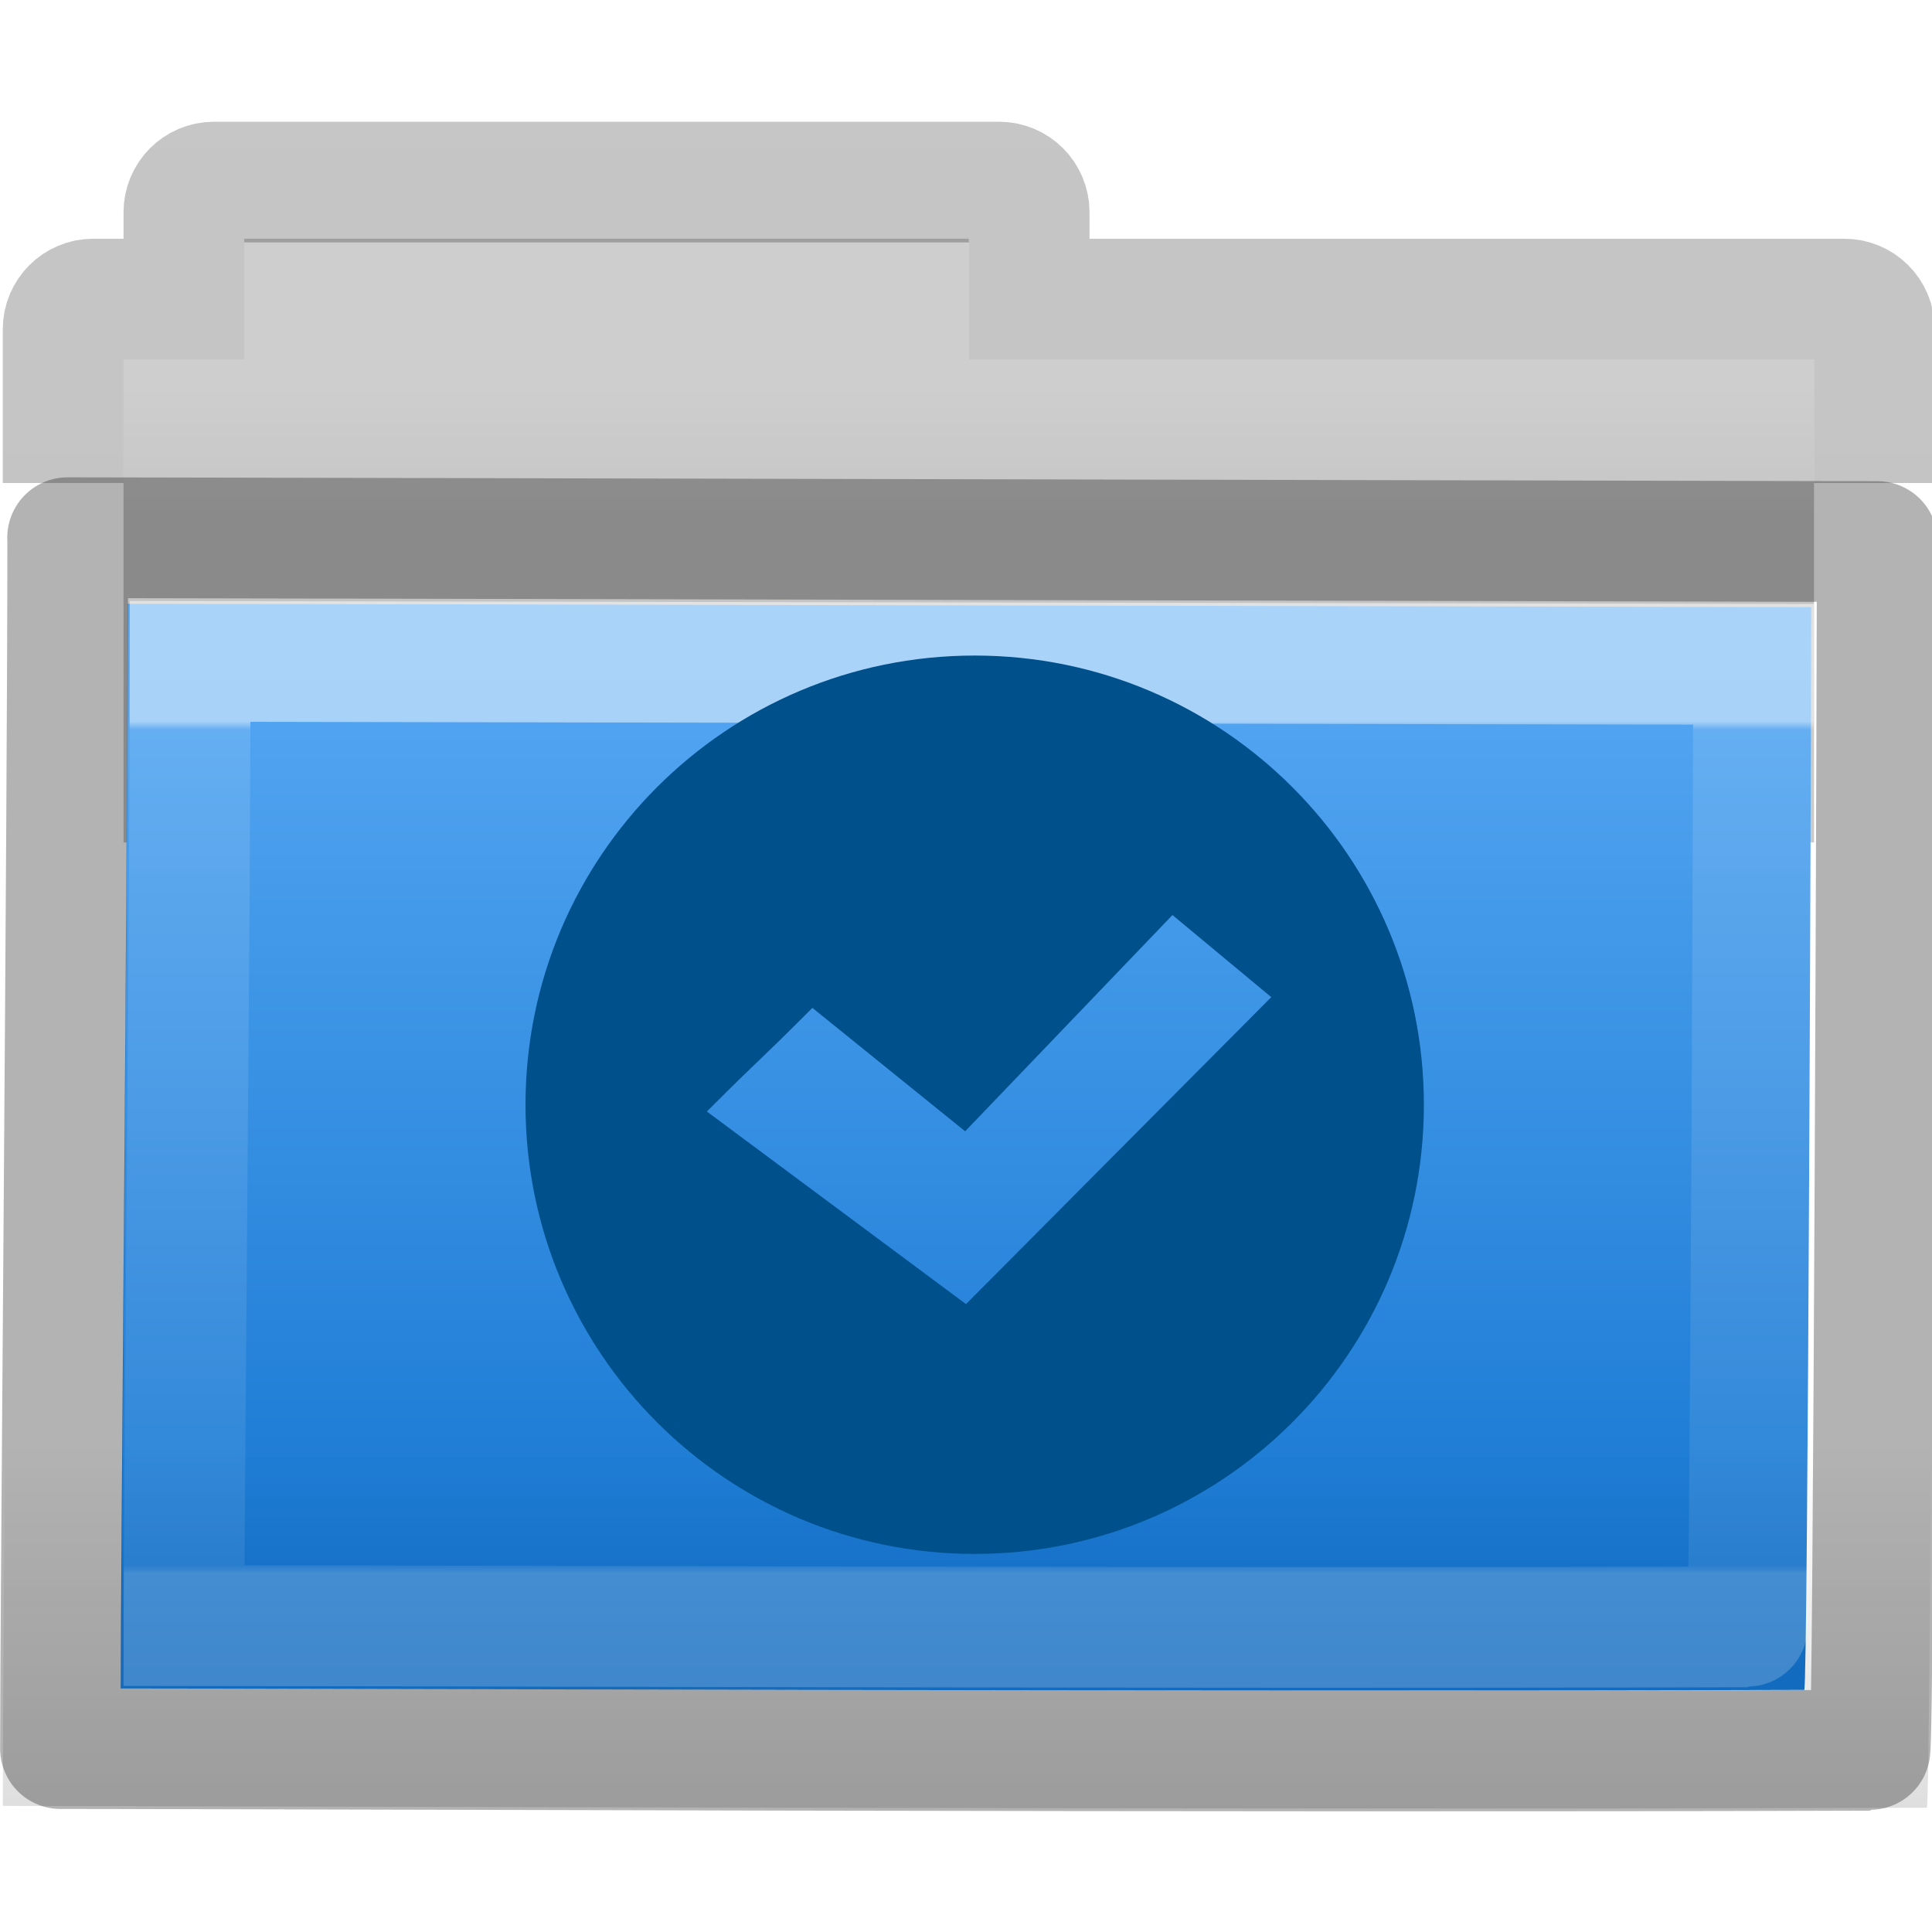
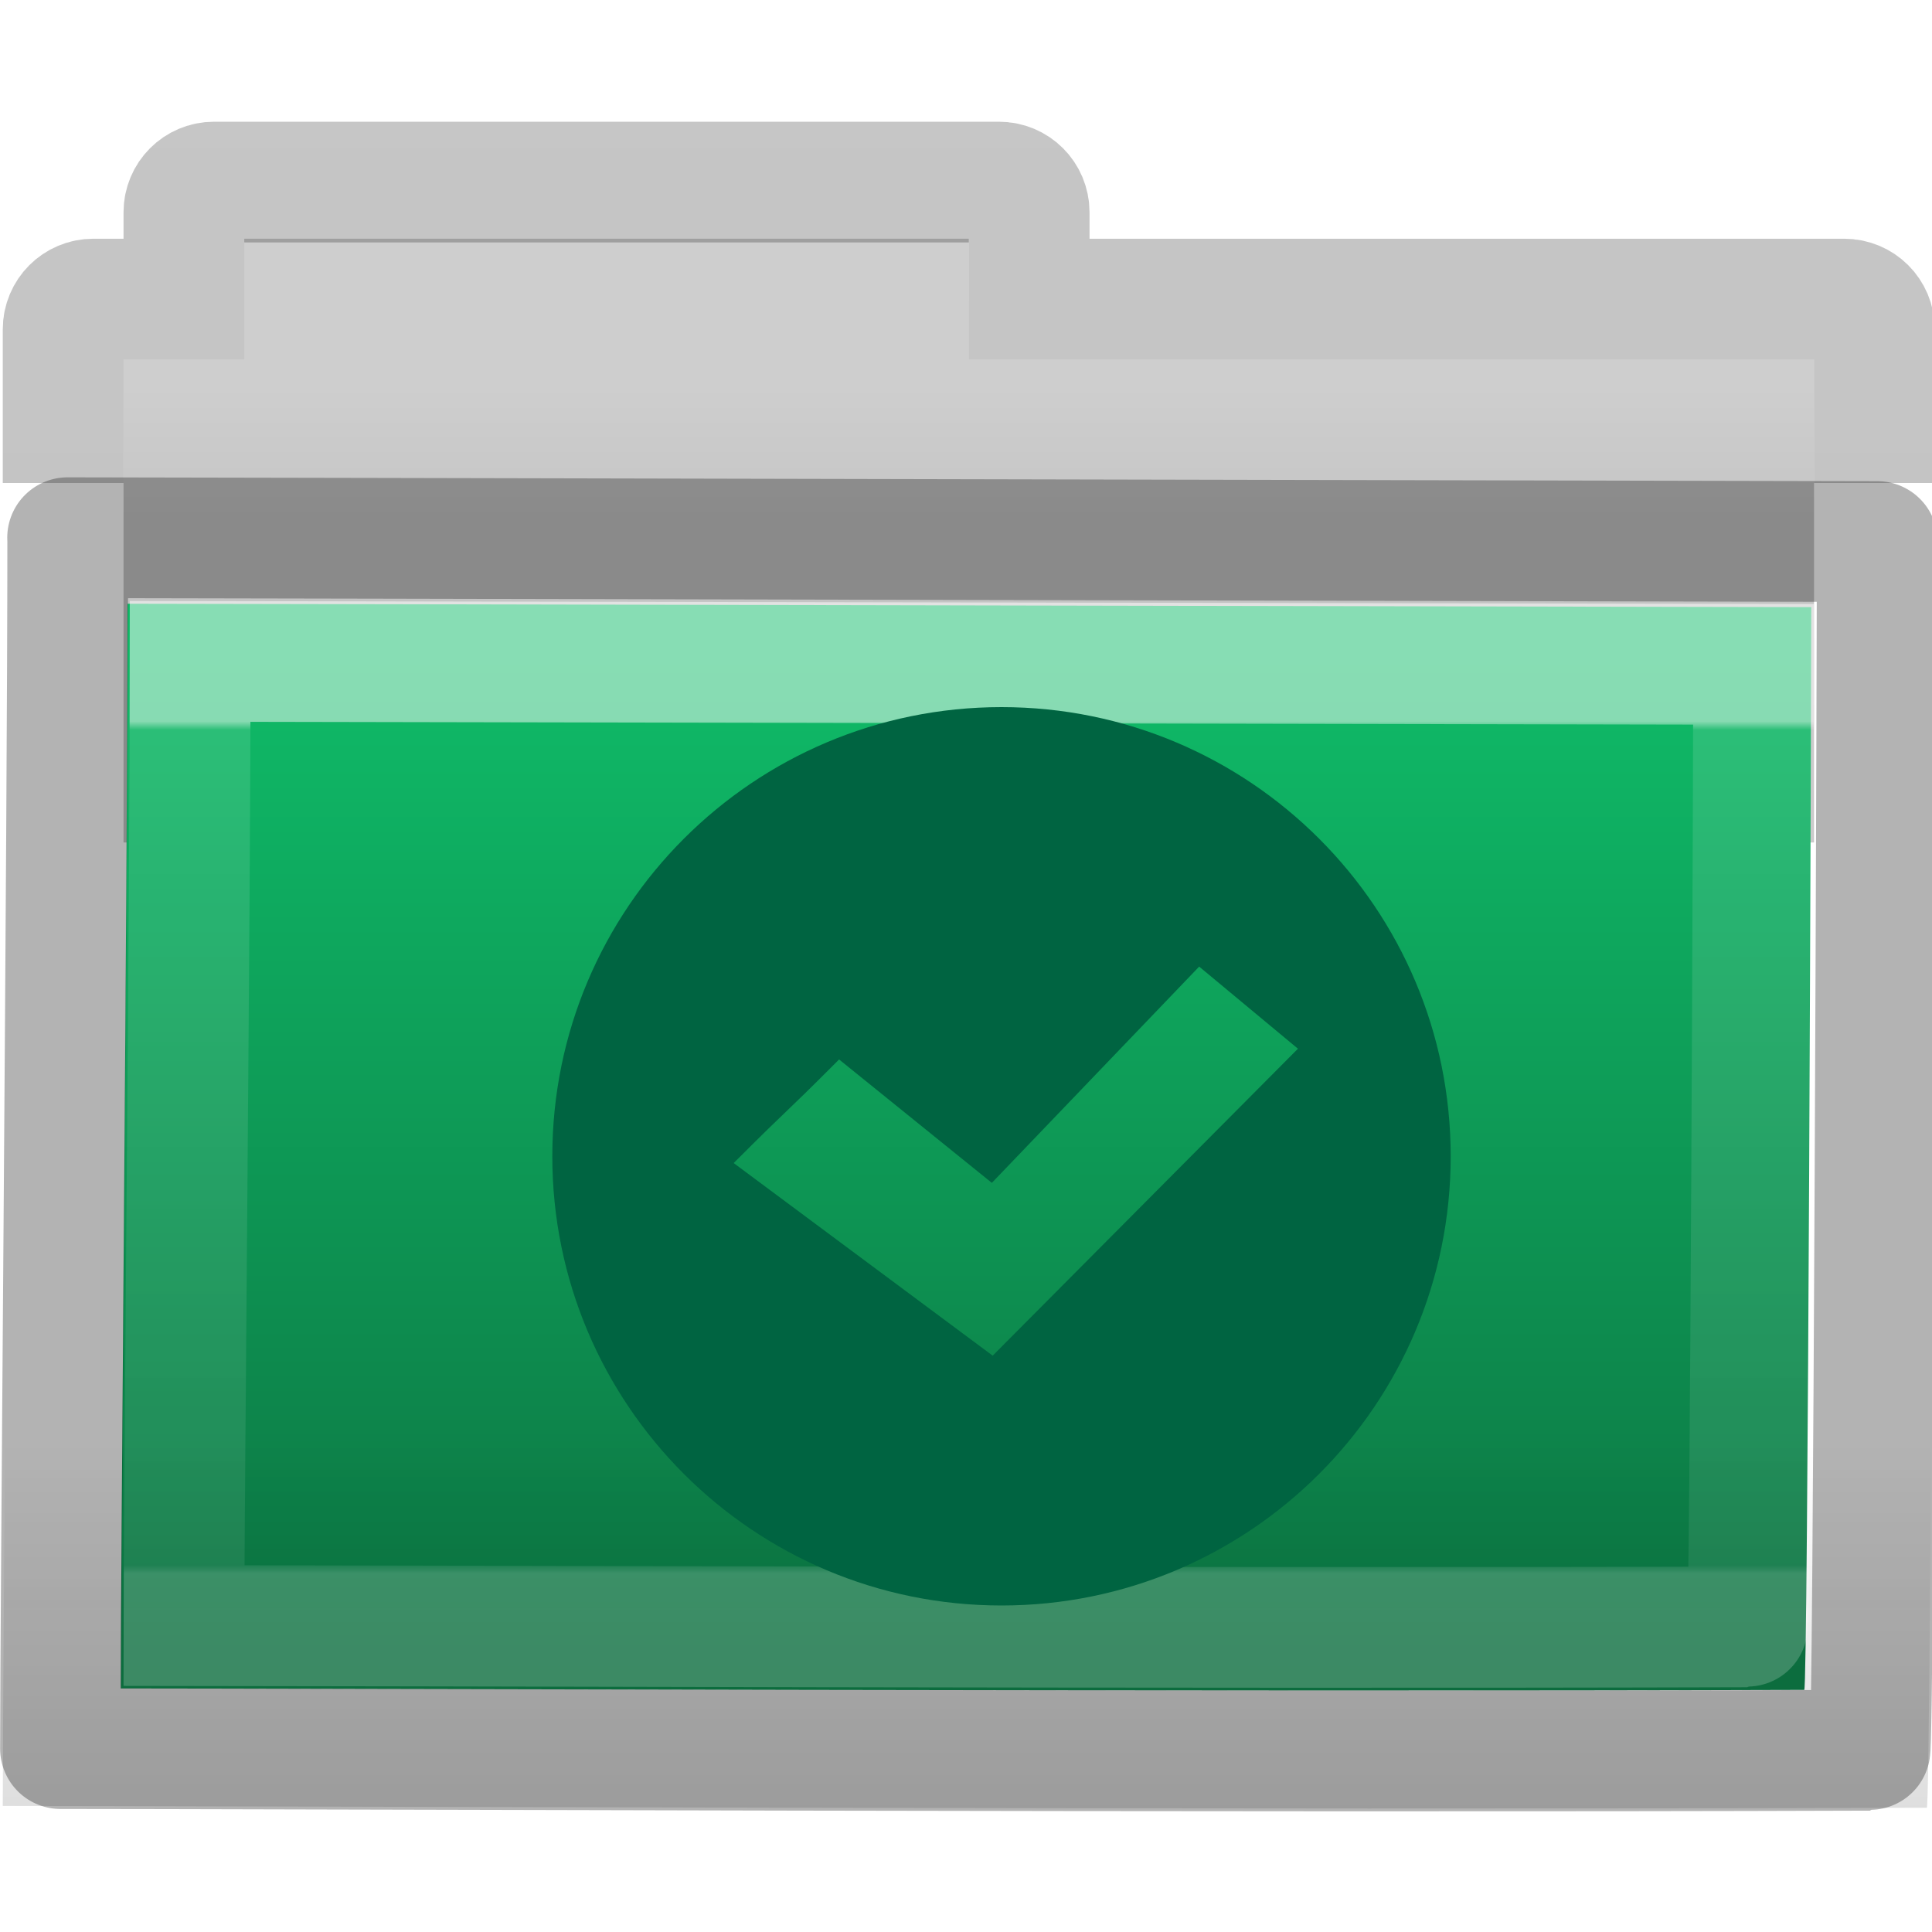
- <svg xmlns="http://www.w3.org/2000/svg" xmlns:xlink="http://www.w3.org/1999/xlink" version="1.1" id="svg8860" height="16px" width="16px">
+ <svg xmlns="http://www.w3.org/2000/svg" xmlns:xlink="http://www.w3.org/1999/xlink" width="16px" height="16px" id="svg8860" version="1.1">
  <defs id="defs8862">
-     <linearGradient y2="8.172" x2="11.35" y1="0.667" x1="11.35" gradientTransform="matrix(0.8918903,0,0,0.9404696,3.14398,5.346537)" gradientUnits="userSpaceOnUse" id="linearGradient10270-0" xlink:href="#linearGradient3454-2-5-0-3-8" />
+     <linearGradient xlink:href="#linearGradient3454-2-5-0-3-8" id="linearGradient10270-0" gradientUnits="userSpaceOnUse" gradientTransform="matrix(0.8918903,0,0,0.9404696,3.14398,5.346537)" x1="11.35" y1="0.667" x2="11.35" y2="8.172" />
    <linearGradient id="linearGradient3454-2-5-0-3-8">
-       <stop id="stop3456-4-9-38-1-9" style="stop-color:#ffffff;stop-opacity:1" offset="0" />
-       <stop id="stop3458-39-80-3-5-6" style="stop-color:#ffffff;stop-opacity:0.235" offset="0.01" />
-       <stop id="stop3460-7-0-2-4-4" style="stop-color:#ffffff;stop-opacity:0.157" offset="0.99" />
-       <stop id="stop3462-0-9-8-7-8" style="stop-color:#ffffff;stop-opacity:0.392" offset="1" />
+       <stop offset="0" style="stop-color:#ffffff;stop-opacity:1" id="stop3456-4-9-38-1-9" />
+       <stop offset="0.01" style="stop-color:#ffffff;stop-opacity:0.235" id="stop3458-39-80-3-5-6" />
+       <stop offset="0.99" style="stop-color:#ffffff;stop-opacity:0.157" id="stop3460-7-0-2-4-4" />
+       <stop offset="1" style="stop-color:#ffffff;stop-opacity:0.392" id="stop3462-0-9-8-7-8" />
    </linearGradient>
-     <linearGradient y2="35.431" x2="76.041" y1="49.372" x1="76.041" gradientTransform="matrix(0.3815641,0,0,0.3289695,-18.24159,0.2821673)" gradientUnits="userSpaceOnUse" id="linearGradient10268-4" xlink:href="#linearGradient6129-963-697-142-998-580-273-44-2-2-2" />
+     <linearGradient xlink:href="#linearGradient6129-963-697-142-998-580-273-44-2-2-2" id="linearGradient10268-4" gradientUnits="userSpaceOnUse" gradientTransform="matrix(0.3815641,0,0,0.3289695,-18.24159,0.2821673)" x1="76.041" y1="49.372" x2="76.041" y2="35.431" />
    <linearGradient id="linearGradient6129-963-697-142-998-580-273-44-2-2-2">
-       <stop offset="0" style="stop-color:#0a0a0a;stop-opacity:0.498" id="stop2661-01-6-2-4" />
-       <stop offset="1" style="stop-color:#0a0a0a;stop-opacity:0" id="stop2663-64-5-5-3" />
+       <stop id="stop2661-01-6-2-4" style="stop-color:#0a0a0a;stop-opacity:0.498" offset="0" />
+       <stop id="stop2663-64-5-5-3" style="stop-color:#0a0a0a;stop-opacity:0" offset="1" />
    </linearGradient>
-     <linearGradient y2="42.924" x2="84.309" y1="16.111" x1="84.309" gradientTransform="matrix(0.3101469,0,0,0.3059104,-15.36293,0.4694318)" gradientUnits="userSpaceOnUse" id="linearGradient10262-3" xlink:href="#linearGradient4632-0-6-4" />
+     <linearGradient xlink:href="#linearGradient4632-0-6-4-6" id="linearGradient10262-3" gradientUnits="userSpaceOnUse" gradientTransform="matrix(0.3101469,0,0,0.3059104,-15.36293,0.4694318)" x1="84.309" y1="16.111" x2="84.309" y2="42.924" />
    <linearGradient id="linearGradient4632-0-6-4-4">
-       <stop id="stop4634-4-4-7-5" offset="0" style="stop-color:#aacb7d;stop-opacity:1;" />
-       <stop id="stop4636-3-1-5-4" offset="1" style="stop-color:#709937;stop-opacity:1;" />
+       <stop style="stop-color:#aacb7d;stop-opacity:1;" offset="0" id="stop4634-4-4-7-5" />
+       <stop style="stop-color:#709937;stop-opacity:1;" offset="1" id="stop4636-3-1-5-4" />
    </linearGradient>
-     <linearGradient xlink:href="#linearGradient3104-8-8-97-4-6-11-5-5-4-4" id="linearGradient10473-4-0" gradientUnits="userSpaceOnUse" gradientTransform="matrix(0.3107004,0,0,0.2748939,20.17717,-0.1031627)" x1="-51.786" y1="53.514" x2="-51.786" y2="2.061" />
+     <linearGradient y2="2.061" x2="-51.786" y1="53.514" x1="-51.786" gradientTransform="matrix(0.3107004,0,0,0.2748939,20.17717,-0.1031627)" gradientUnits="userSpaceOnUse" id="linearGradient10473-4-0" xlink:href="#linearGradient3104-8-8-97-4-6-11-5-5-4-4" />
    <linearGradient id="linearGradient3104-8-8-97-4-6-11-5-5-4-4">
-       <stop id="stop3106-5-4-3-5-0-2-1-0-7-7" style="stop-color:#000000;stop-opacity:0.322" offset="0" />
-       <stop id="stop3108-4-3-7-8-2-0-7-9-0-6" style="stop-color:#000000;stop-opacity:0.278" offset="1" />
+       <stop offset="0" style="stop-color:#000000;stop-opacity:0.322" id="stop3106-5-4-3-5-0-2-1-0-7-7" />
+       <stop offset="1" style="stop-color:#000000;stop-opacity:0.278" id="stop3108-4-3-7-8-2-0-7-9-0-6" />
    </linearGradient>
    <linearGradient id="linearGradient4346">
-       <stop offset="0" style="stop-color:#cecece;stop-opacity:1" id="stop4348" />
-       <stop offset="1" style="stop-color:#c4c4c4;stop-opacity:1" id="stop4350" />
+       <stop id="stop4348" style="stop-color:#cecece;stop-opacity:1" offset="0" />
+       <stop id="stop4350" style="stop-color:#c4c4c4;stop-opacity:1" offset="1" />
    </linearGradient>
-     <linearGradient xlink:href="#linearGradient4346" id="linearGradient8858" gradientUnits="userSpaceOnUse" gradientTransform="matrix(0.3333333,0,0,0.3297102,-17.44063,-0.6478427)" x1="62.989" y1="11.645" x2="62.989" y2="15.385" />
-     <linearGradient xlink:href="#linearGradient4632-0-6-4" id="linearGradient5883" gradientUnits="userSpaceOnUse" gradientTransform="matrix(0.7258065,0,0,0.7451619,87.15726,-7.159588)" x1="-91" y1="44" x2="-91" y2="119.06" />
+     <linearGradient y2="15.385" x2="62.989" y1="11.645" x1="62.989" gradientTransform="matrix(0.3333333,0,0,0.3297102,-17.44063,-0.6478427)" gradientUnits="userSpaceOnUse" id="linearGradient8858" xlink:href="#linearGradient4346" />
+     <linearGradient y2="119.06" x2="-91" y1="44" x1="-91" gradientTransform="matrix(0.7258065,0,0,0.7451619,87.15726,-7.159588)" gradientUnits="userSpaceOnUse" id="linearGradient5883" xlink:href="#linearGradient4632-0-6-4" />
    <linearGradient id="linearGradient4632-0-6-4">
-       <stop style="stop-color:#55a7f3;stop-opacity:1;" offset="0" id="stop4634-4-4-7" />
-       <stop style="stop-color:#1374cf;stop-opacity:1;" offset="1" id="stop4636-3-1-5" />
+       <stop id="stop4634-4-4-7" offset="0" style="stop-color:#55a7f3;stop-opacity:1;" />
+       <stop id="stop4636-3-1-5" offset="1" style="stop-color:#1374cf;stop-opacity:1;" />
    </linearGradient>
-     <linearGradient xlink:href="#linearGradient9235" id="linearGradient5873" gradientUnits="userSpaceOnUse" gradientTransform="matrix(1.934885,0,0,1.921143,-138.3988,-32.20559)" x1="97.539" y1="8.81" x2="97.539" y2="44.261" />
+     <linearGradient y2="44.261" x2="97.539" y1="8.81" x1="97.539" gradientTransform="matrix(1.934885,0,0,1.921143,-138.3988,-32.20559)" gradientUnits="userSpaceOnUse" id="linearGradient5873" xlink:href="#linearGradient9235" />
    <linearGradient id="linearGradient9235">
-       <stop id="stop9237" style="stop-color:#ffffff;stop-opacity:1" offset="0" />
-       <stop id="stop9239" style="stop-color:#ffffff;stop-opacity:0.235" offset="0.109" />
-       <stop id="stop9241" style="stop-color:#ffffff;stop-opacity:0.157" offset="0.979" />
-       <stop id="stop9243" style="stop-color:#ffffff;stop-opacity:0.392" offset="1" />
+       <stop offset="0" style="stop-color:#ffffff;stop-opacity:1" id="stop9237" />
+       <stop offset="0.109" style="stop-color:#ffffff;stop-opacity:0.235" id="stop9239" />
+       <stop offset="0.979" style="stop-color:#ffffff;stop-opacity:0.157" id="stop9241" />
+       <stop offset="1" style="stop-color:#ffffff;stop-opacity:0.392" id="stop9243" />
    </linearGradient>
-     <linearGradient x1="19.875" y1="10.39" x2="19.875" y2="45.6" id="linearGradient3044" xlink:href="#linearGradient3242-967-12-570-862-307" gradientUnits="userSpaceOnUse" gradientTransform="matrix(0.3777784,0,0,0.3636383,-30.77009,5.490418)" />
-     <linearGradient id="linearGradient3242-967-12-570-862-307">
-       <stop id="stop4498" style="stop-color:#f2f2f2;stop-opacity:1" offset="0" />
-       <stop id="stop4502" style="stop-color:#dbdbdb;stop-opacity:1" offset="0.874" />
-       <stop id="stop4504" style="stop-color:#999999;stop-opacity:1" offset="1" />
+     <linearGradient xlink:href="#linearGradient6129-963-697-142-998-580-273-44-2-2-2" id="linearGradient5887" gradientUnits="userSpaceOnUse" gradientTransform="matrix(2.204126,0,0,1.953124,-25.37361,-54.89143)" x1="22.935" y1="49.629" x2="22.935" y2="36.599" />
+     <linearGradient xlink:href="#linearGradient4632-0-6-4-6" id="linearGradient5883-3" gradientUnits="userSpaceOnUse" gradientTransform="matrix(0.7258065,0,0,0.7451619,127.1654,-61.97781)" x1="-91" y1="44" x2="-91" y2="119.06" />
+     <linearGradient id="linearGradient4632-0-6-4-6">
+       <stop style="stop-color:#0fbb68;stop-opacity:1" offset="0" id="stop4634-4-4-7-7" />
+       <stop style="stop-color:#0c7643;stop-opacity:1" offset="1" id="stop4636-3-1-5-5" />
    </linearGradient>
-     <linearGradient x1="28.103" y1="45" x2="28.103" y2="14.038" id="linearGradient3046" xlink:href="#linearGradient2490-495-150-777" gradientUnits="userSpaceOnUse" gradientTransform="matrix(0.3777784,0,0,0.4005156,-30.77009,3.849387)" />
-     <linearGradient id="linearGradient2490-495-150-777">
-       <stop id="stop4108" style="stop-color:#787878;stop-opacity:1" offset="0" />
-       <stop id="stop4110" style="stop-color:#b4b4b4;stop-opacity:1" offset="1" />
-     </linearGradient>
-     <linearGradient x1="25.577" y1="15" x2="25.577" y2="44.001" id="linearGradient3048" xlink:href="#linearGradient3333-314-917-262" gradientUnits="userSpaceOnUse" gradientTransform="matrix(0.3488371,0,0,0.3571429,-30.07548,5.136607)" />
-     <linearGradient id="linearGradient3333-314-917-262">
-       <stop id="stop4102" style="stop-color:#ffffff;stop-opacity:1" offset="0" />
-       <stop id="stop4104" style="stop-color:#ffffff;stop-opacity:0" offset="1" />
-     </linearGradient>
-     <linearGradient x1="23.929" y1="30.773" x2="23.929" y2="45.531" id="linearGradient3050" xlink:href="#linearGradient3495-841-851-719" gradientUnits="userSpaceOnUse" gradientTransform="matrix(0.3770271,0,0,0.3880777,-30.75201,4.390447)" />
-     <linearGradient id="linearGradient3495-841-851-719">
-       <stop id="stop4120" style="stop-color:#1e1e1e;stop-opacity:1" offset="0" />
-       <stop id="stop4122" style="stop-color:#1e1e1e;stop-opacity:0" offset="1" />
-     </linearGradient>
-     <linearGradient x1="23.904" y1="35.75" x2="23.904" y2="16.007" id="linearGradient3052" xlink:href="#linearGradient3495-841-851-719" gradientUnits="userSpaceOnUse" gradientTransform="matrix(0.3770271,0,0,0.3880777,-30.75201,4.817332)" />
  </defs>
  <g id="layer1">
-     <path id="rect4170-0" d="m 2.023,1.977 0,1 -1,0 0,4 14,0 0,-4 -7,0 0,-1 -6,0 z" style="color:#000000;fill:url(#linearGradient8858);fill-opacity:1;fill-rule:nonzero;stroke:none;stroke-width:1;marker:none;visibility:visible;display:inline;overflow:visible;enable-background:accumulate" />
-     <path id="rect4170" d="M 15.523,4 V 2.727 c 0,-0.139 -0.112,-0.25 -0.25,-0.25 h -6.75 v -0.719 c 0,-0.139 -0.112,-0.25 -0.25,-0.25 h -6.5 c -0.139,0 -0.25,0.112 -0.25,0.25 v 0.719 h -0.75 c -0.139,0 -0.25,0.112 -0.25,0.25 V 4" style="color:#000000;display:inline;overflow:visible;visibility:visible;opacity:0.8;fill:none;stroke:url(#linearGradient10473-4-0);stroke-width:1;stroke-linecap:butt;stroke-linejoin:miter;stroke-miterlimit:4;stroke-dasharray:none;stroke-dashoffset:0;stroke-opacity:1;marker:none;enable-background:accumulate" />
-     <path style="color:#000000;fill:url(#linearGradient10262-3);fill-opacity:1.0;fill-rule:nonzero;stroke:none;stroke-width:1;marker:none;visibility:visible;display:inline;overflow:visible;enable-background:accumulate" id="rect3086" d="M 1.056,5 C 1.76,5 14.454,5.028 15,5.028 15,5.582 14.973,13.995 14.942,13.995 10.048,14.011 2.425,13.983 1,13.983 1,12.937 1.056,7.152 1.056,5 z" />
-     <path style="color:#000000;display:inline;overflow:visible;visibility:visible;opacity:0.4;fill:url(#linearGradient10268-4);fill-opacity:1;fill-rule:nonzero;stroke:none;stroke-width:1;marker:none;enable-background:accumulate" id="rect3086-1" d="m 0.087,3.977 c 0.805,0 15.312,0.034 15.936,0.034 0,0.677 -0.03,10.96 -0.066,10.96 -5.593,0.02 -14.305,-0.015 -15.934,-0.015 0,-1.278 0.064,-8.348 0.064,-10.979 z" />
-     <path style="opacity:0.5;color:#000000;fill:none;stroke:url(#linearGradient10270-0);stroke-width:1;stroke-linecap:round;stroke-linejoin:miter;stroke-miterlimit:4;stroke-opacity:1;stroke-dasharray:none;stroke-dashoffset:0;marker:none;visibility:visible;display:inline;overflow:visible;enable-background:accumulate" id="rect3086-9" d="m 1.575,5.477 c 0.654,0 12.441,0.025 12.948,0.025 0,0.493 -0.025,7.971 -0.054,7.971 -4.545,0.014 -11.623,-0.011 -12.946,-0.011 0,-0.93 0.052,-6.071 0.052,-7.985 z" />
-     <path style="opacity:0.3;color:#000000;fill:none;stroke:#000000;stroke-width:1;stroke-linecap:round;stroke-linejoin:round;stroke-miterlimit:4;stroke-opacity:1;stroke-dasharray:none;stroke-dashoffset:0;marker:none;visibility:visible;display:inline;overflow:visible;enable-background:accumulate" id="rect3086-0" d="m 0.56,4.453 c 0.757,0 14.4,0.032 14.987,0.032 0,0.619 -0.029,10.01 -0.062,10.01 -5.26,0.018 -13.453,-0.014 -14.984,-0.014 0,-1.167 0.06,-7.625 0.06,-10.027 z" />
-     <path style="fill:#00508c;fill-opacity:1;stroke:none" d="m 8.072,5.429 c -2.054,0 -3.72,1.665 -3.72,3.72 0,2.054 1.665,3.72 3.72,3.72 2.054,0 3.72,-1.665 3.72,-3.72 0,-2.054 -1.665,-3.72 -3.72,-3.72 z M 10.528,8.258 8,10.8 5.854,9.205 C 6.378,8.682 6.205,8.87 6.728,8.347 L 7.993,9.369 9.71,7.578 Z" id="path4042" />
+     <path style="color:#000000;fill:url(#linearGradient8858);fill-opacity:1;fill-rule:nonzero;stroke:none;stroke-width:1;marker:none;visibility:visible;display:inline;overflow:visible;enable-background:accumulate" d="m 2.023,1.977 0,1 -1,0 0,4 14,0 0,-4 -7,0 0,-1 -6,0 z" id="rect4170-0" />
+     <path style="color:#000000;display:inline;overflow:visible;visibility:visible;opacity:0.8;fill:none;stroke:url(#linearGradient10473-4-0);stroke-width:1;stroke-linecap:butt;stroke-linejoin:miter;stroke-miterlimit:4;stroke-dasharray:none;stroke-dashoffset:0;stroke-opacity:1;marker:none;enable-background:accumulate" d="M 15.523,4 V 2.727 c 0,-0.139 -0.112,-0.25 -0.25,-0.25 h -6.75 v -0.719 c 0,-0.139 -0.112,-0.25 -0.25,-0.25 h -6.5 c -0.139,0 -0.25,0.112 -0.25,0.25 v 0.719 h -0.75 c -0.139,0 -0.25,0.112 -0.25,0.25 V 4" id="rect4170" />
+     <path d="M 1.056,5 C 1.76,5 14.454,5.028 15,5.028 15,5.582 14.973,13.995 14.942,13.995 10.048,14.011 2.425,13.983 1,13.983 1,12.937 1.056,7.152 1.056,5 z" id="rect3086" style="color:#000000;fill:url(#linearGradient10262-3);fill-opacity:1.0;fill-rule:nonzero;stroke:none;stroke-width:1;marker:none;visibility:visible;display:inline;overflow:visible;enable-background:accumulate" />
+     <path d="m 0.087,3.977 c 0.805,0 15.312,0.034 15.936,0.034 0,0.677 -0.03,10.96 -0.066,10.96 -5.593,0.02 -14.305,-0.015 -15.934,-0.015 0,-1.278 0.064,-8.348 0.064,-10.979 z" id="rect3086-1" style="color:#000000;display:inline;overflow:visible;visibility:visible;opacity:0.4;fill:url(#linearGradient10268-4);fill-opacity:1;fill-rule:nonzero;stroke:none;stroke-width:1;marker:none;enable-background:accumulate" />
+     <path d="m 1.575,5.477 c 0.654,0 12.441,0.025 12.948,0.025 0,0.493 -0.025,7.971 -0.054,7.971 -4.545,0.014 -11.623,-0.011 -12.946,-0.011 0,-0.93 0.052,-6.071 0.052,-7.985 z" id="rect3086-9" style="opacity:0.5;color:#000000;fill:none;stroke:url(#linearGradient10270-0);stroke-width:1;stroke-linecap:round;stroke-linejoin:miter;stroke-miterlimit:4;stroke-opacity:1;stroke-dasharray:none;stroke-dashoffset:0;marker:none;visibility:visible;display:inline;overflow:visible;enable-background:accumulate" />
+     <path d="m 0.56,4.453 c 0.757,0 14.4,0.032 14.987,0.032 0,0.619 -0.029,10.01 -0.062,10.01 -5.26,0.018 -13.453,-0.014 -14.984,-0.014 0,-1.167 0.06,-7.625 0.06,-10.027 z" id="rect3086-0" style="opacity:0.3;color:#000000;fill:none;stroke:#000000;stroke-width:1;stroke-linecap:round;stroke-linejoin:round;stroke-miterlimit:4;stroke-opacity:1;stroke-dasharray:none;stroke-dashoffset:0;marker:none;visibility:visible;display:inline;overflow:visible;enable-background:accumulate" />
  </g>
+   <path id="path4042" d="m 8.294,5.856 c -2.054,0 -3.72,1.665 -3.72,3.72 0,2.054 1.665,3.72 3.72,3.72 2.054,0 3.72,-1.665 3.72,-3.72 0,-2.054 -1.665,-3.72 -3.72,-3.72 z M 10.749,8.685 8.221,11.227 6.076,9.632 C 6.599,9.109 6.426,9.298 6.949,8.774 l 1.265,1.022 1.717,-1.791 z" style="fill:#006441;fill-opacity:1;stroke:none" />
</svg>
